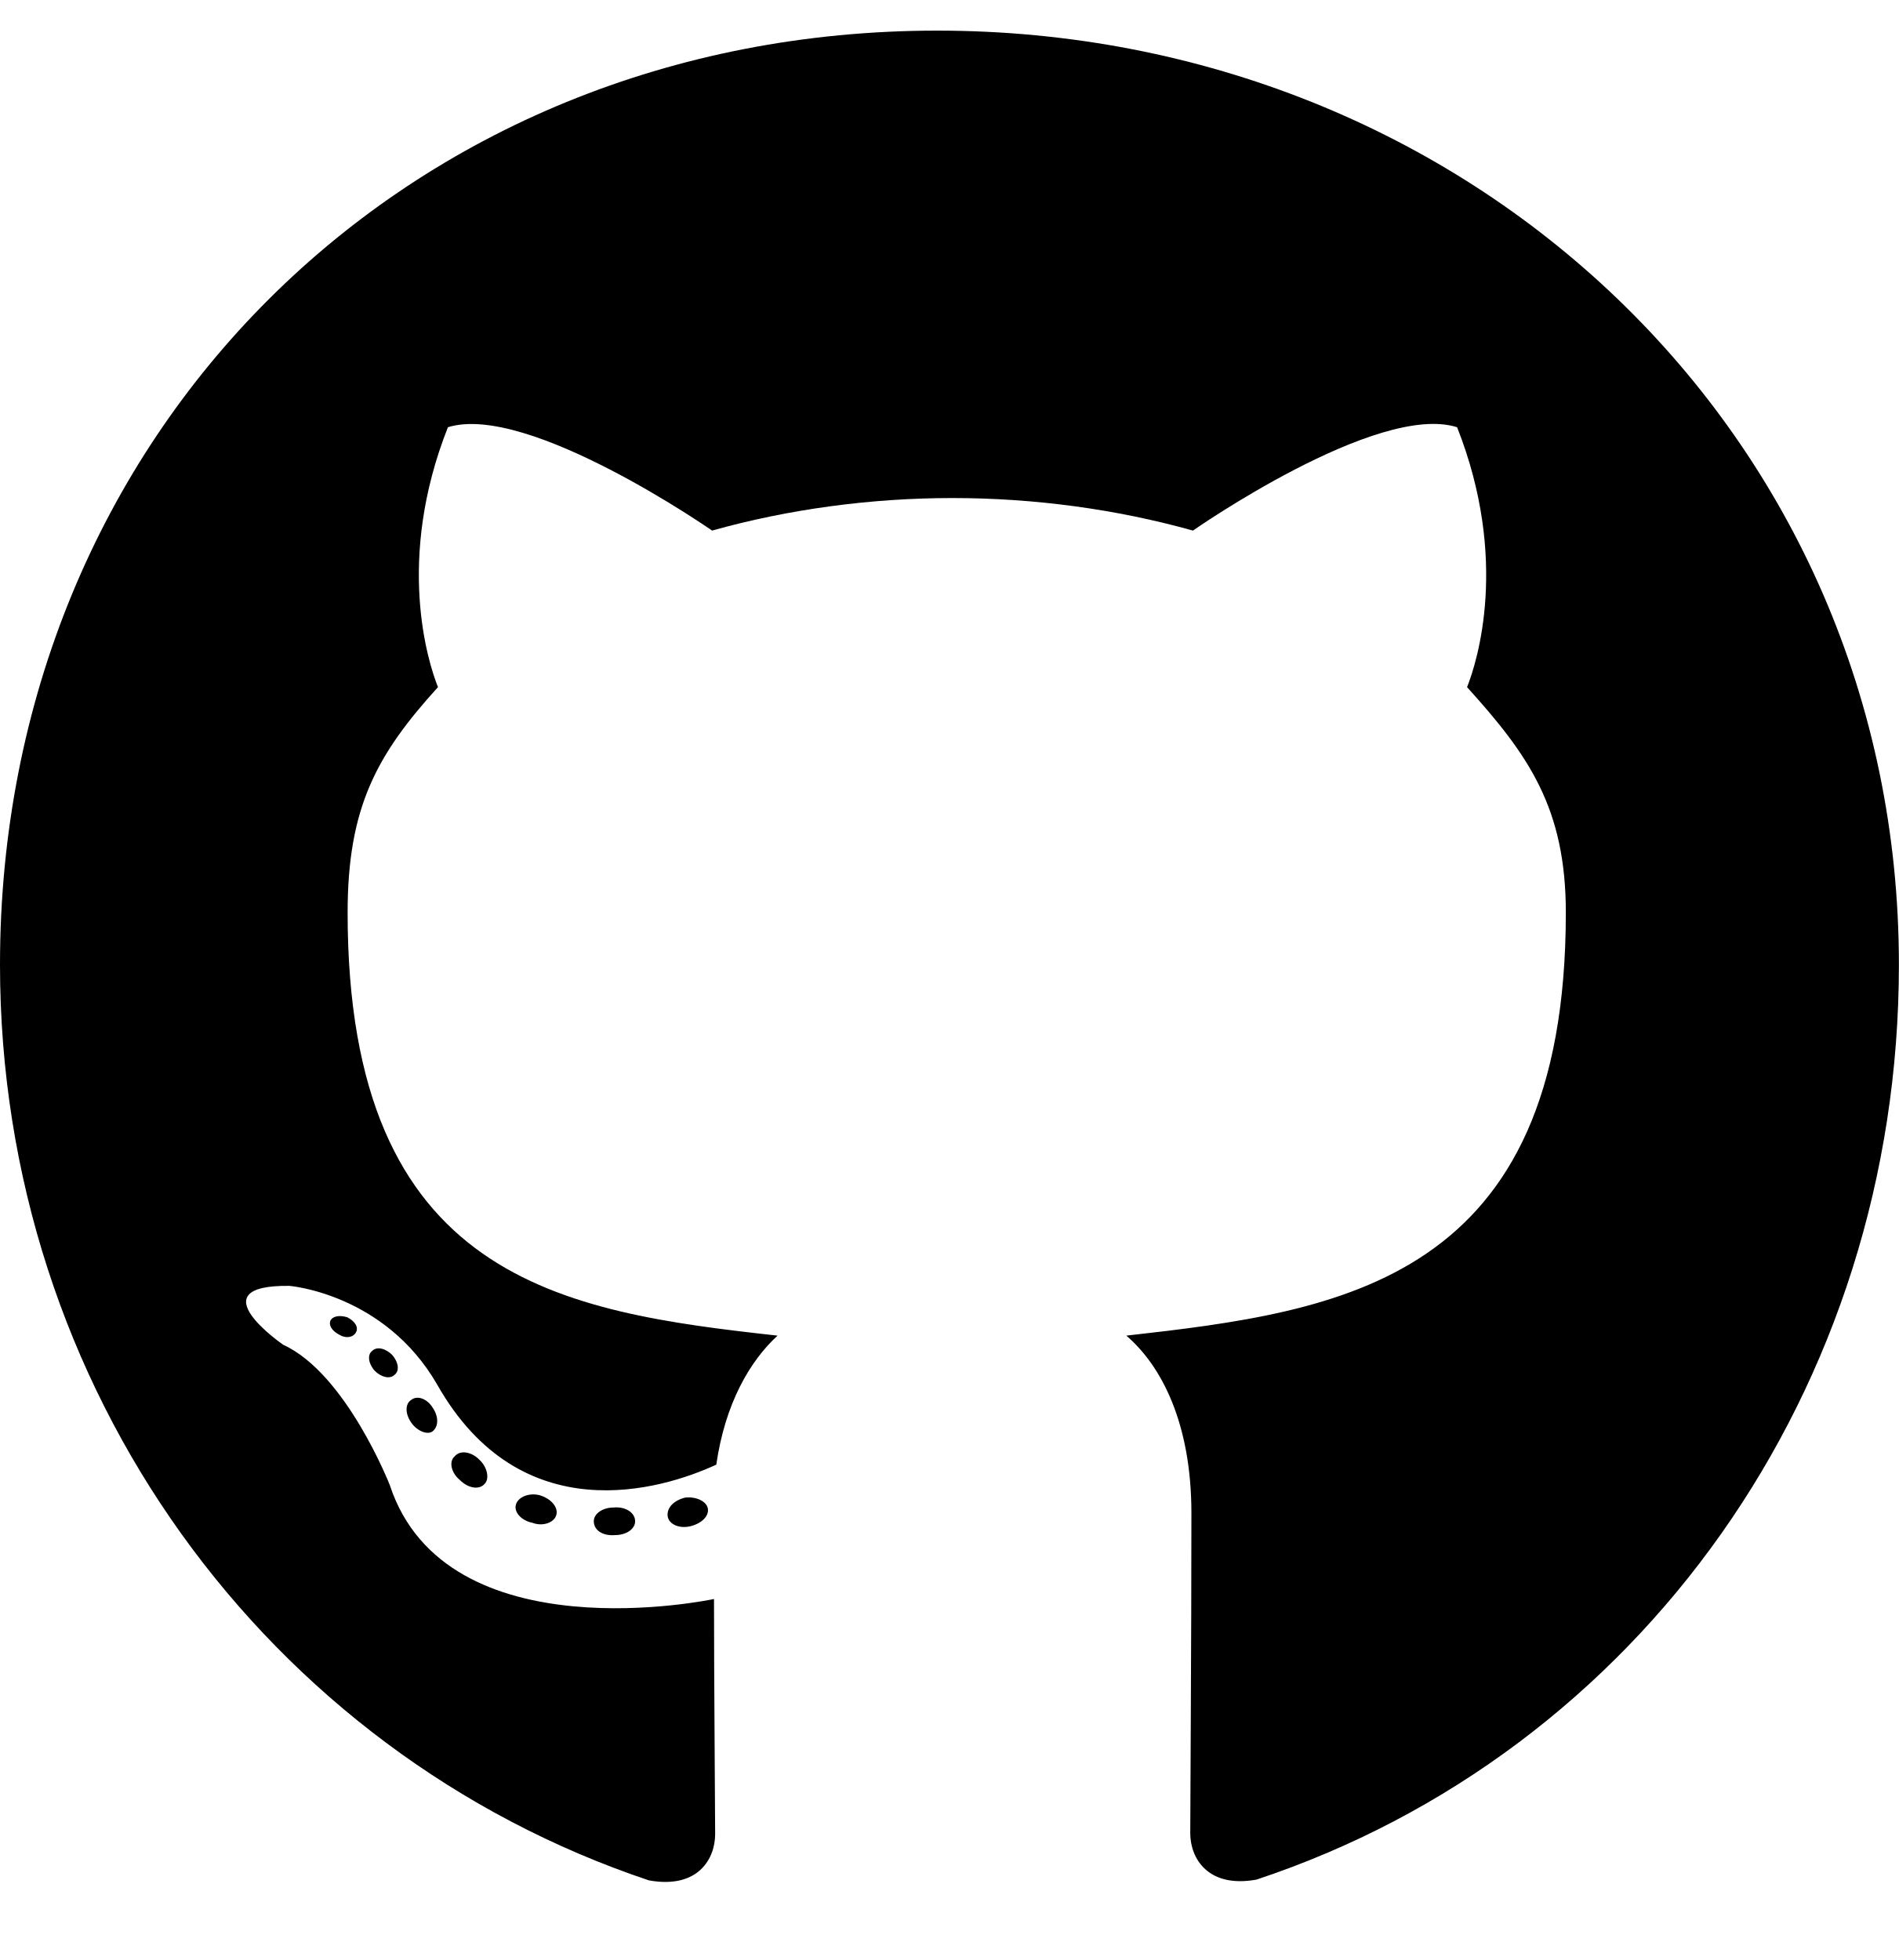
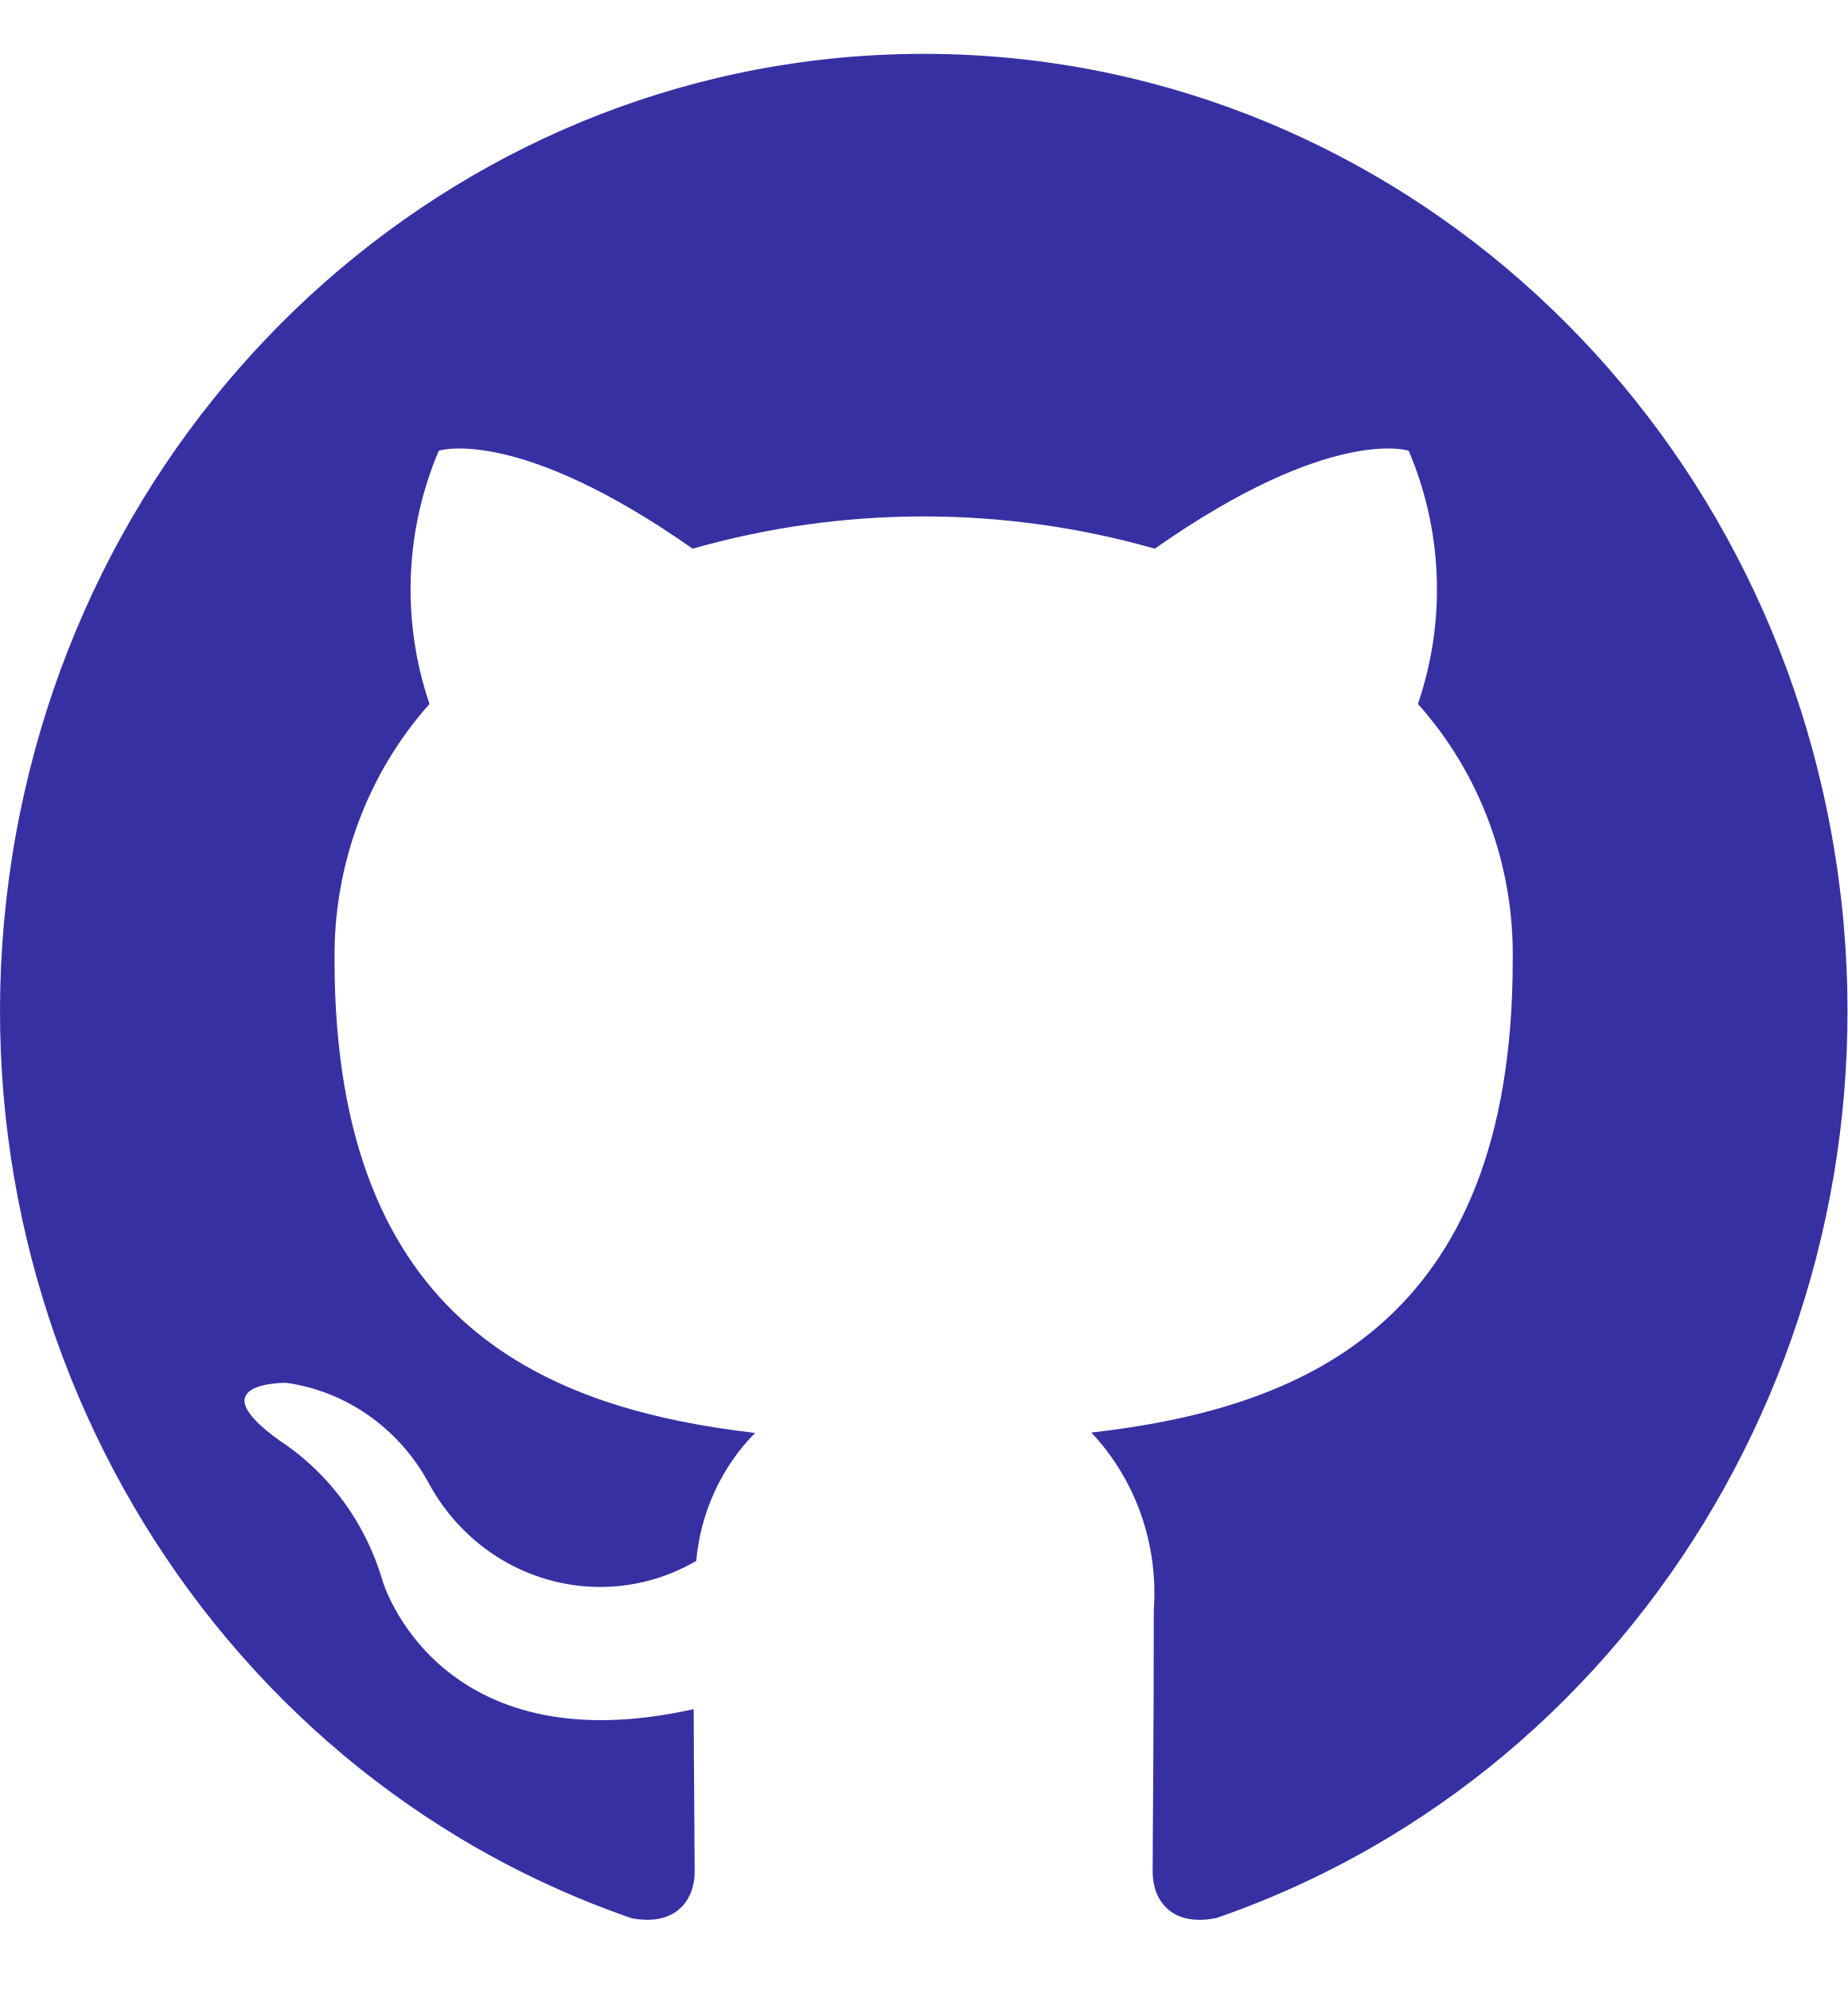
- <svg xmlns="http://www.w3.org/2000/svg" viewBox="0 0 496 512">
-   <path d="M165.9 397.4c0 2-2.3 3.6-5.2 3.6-3.3 .3-5.6-1.3-5.6-3.6 0-2 2.3-3.6 5.2-3.6 3-.3 5.6 1.3 5.6 3.6zm-31.1-4.5c-.7 2 1.3 4.3 4.3 4.9 2.6 1 5.6 0 6.2-2s-1.3-4.3-4.3-5.2c-2.6-.7-5.5 .3-6.2 2.3zm44.2-1.7c-2.9 .7-4.9 2.6-4.6 4.9 .3 2 2.9 3.3 5.9 2.6 2.9-.7 4.9-2.6 4.6-4.6-.3-1.9-3-3.2-5.9-2.9zM244.8 8C106.1 8 0 113.3 0 252c0 110.9 69.8 205.8 169.5 239.2 12.8 2.3 17.3-5.6 17.3-12.1 0-6.2-.3-40.4-.3-61.4 0 0-70 15-84.7-29.8 0 0-11.4-29.1-27.8-36.6 0 0-22.9-15.7 1.6-15.4 0 0 24.9 2 38.6 25.8 21.9 38.6 58.6 27.5 72.9 20.9 2.3-16 8.8-27.1 16-33.7-55.9-6.2-112.3-14.3-112.3-110.5 0-27.5 7.6-41.3 23.6-58.9-2.6-6.5-11.1-33.3 2.6-67.9 20.9-6.5 69 27 69 27 20-5.6 41.5-8.5 62.8-8.5s42.8 2.9 62.8 8.5c0 0 48.1-33.6 69-27 13.7 34.7 5.2 61.4 2.6 67.9 16 17.7 25.8 31.5 25.8 58.9 0 96.5-58.9 104.2-114.8 110.5 9.2 7.9 17 22.9 17 46.4 0 33.7-.3 75.4-.3 83.6 0 6.5 4.6 14.4 17.3 12.1C428.2 457.8 496 362.9 496 252 496 113.3 383.5 8 244.8 8zM97.2 352.9c-1.3 1-1 3.3 .7 5.2 1.6 1.6 3.9 2.3 5.2 1 1.3-1 1-3.3-.7-5.2-1.6-1.6-3.9-2.3-5.2-1zm-10.8-8.1c-.7 1.3 .3 2.9 2.3 3.9 1.6 1 3.6 .7 4.3-.7 .7-1.3-.3-2.9-2.3-3.9-2-.6-3.6-.3-4.3 .7zm32.4 35.6c-1.6 1.3-1 4.3 1.3 6.2 2.3 2.3 5.2 2.6 6.5 1 1.3-1.3 .7-4.3-1.3-6.2-2.2-2.3-5.2-2.6-6.5-1zm-11.4-14.7c-1.6 1-1.6 3.6 0 5.9 1.6 2.3 4.3 3.3 5.6 2.3 1.6-1.3 1.6-3.9 0-6.2-1.4-2.3-4-3.3-5.6-2z" />
+ <svg xmlns="http://www.w3.org/2000/svg" width="26" height="28" viewBox="0 0 26 28" fill="none">
+   <path d="M12.999 0.758C6.624 0.757 1.19 5.546 0.169 12.064C-0.852 18.582 2.843 24.905 8.891 26.991C9.543 27.112 9.776 26.698 9.776 26.342C9.776 26.022 9.766 25.174 9.762 24.048C6.146 24.857 5.383 22.242 5.383 22.242C5.145 21.428 4.633 20.73 3.94 20.273C2.768 19.438 4.03 19.457 4.03 19.457C4.865 19.575 5.6 20.087 6.02 20.844C6.375 21.514 6.974 22.009 7.684 22.218C8.393 22.429 9.154 22.337 9.798 21.963C9.859 21.28 10.152 20.642 10.626 20.162C7.741 19.824 4.708 18.669 4.708 13.509C4.692 12.175 5.17 10.885 6.044 9.905C5.649 8.743 5.695 7.469 6.175 6.342C6.175 6.342 7.265 5.979 9.747 7.72C11.876 7.115 14.123 7.115 16.251 7.72C18.735 5.978 19.824 6.342 19.824 6.342C20.305 7.469 20.352 8.743 19.954 9.905C20.832 10.885 21.31 12.178 21.288 13.515C21.288 18.687 18.253 19.824 15.358 20.157C15.982 20.818 16.302 21.726 16.237 22.648C16.237 24.448 16.221 25.901 16.221 26.342C16.221 26.702 16.453 27.12 17.116 26.988C23.163 24.898 26.853 18.575 25.83 12.059C24.808 5.543 19.373 0.756 12.999 0.758Z" fill="#3730A3" />
</svg>
